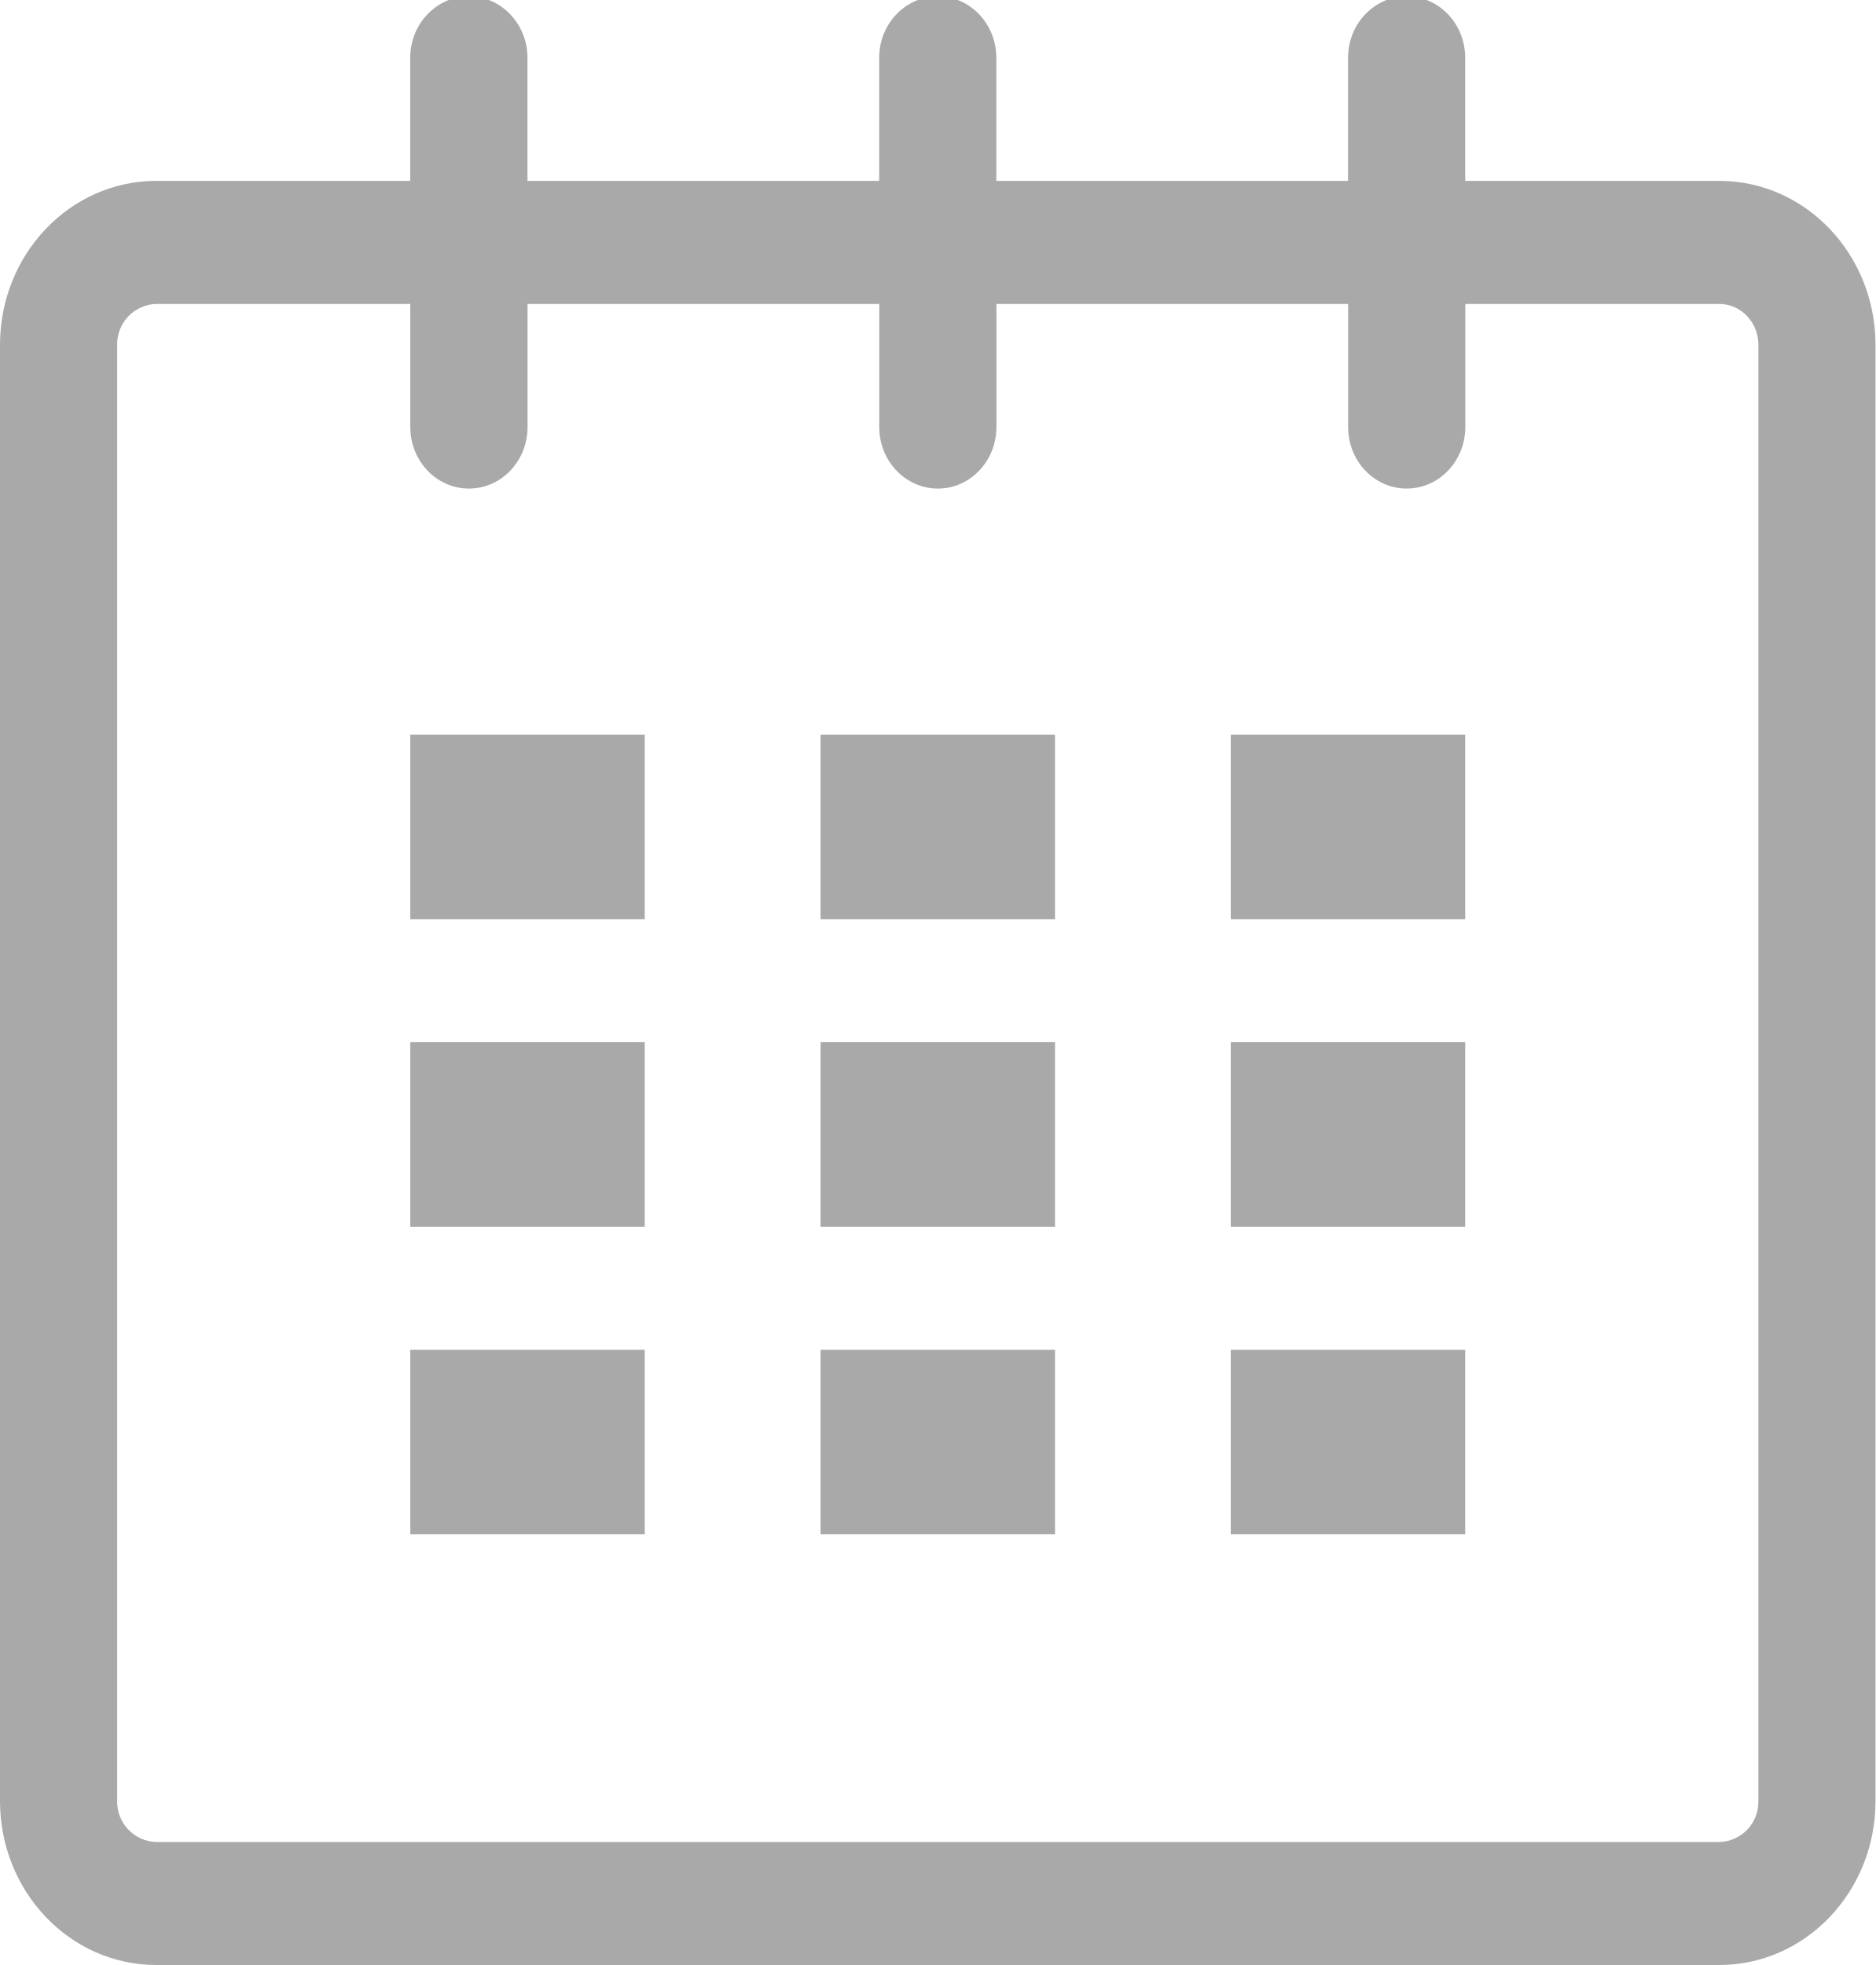
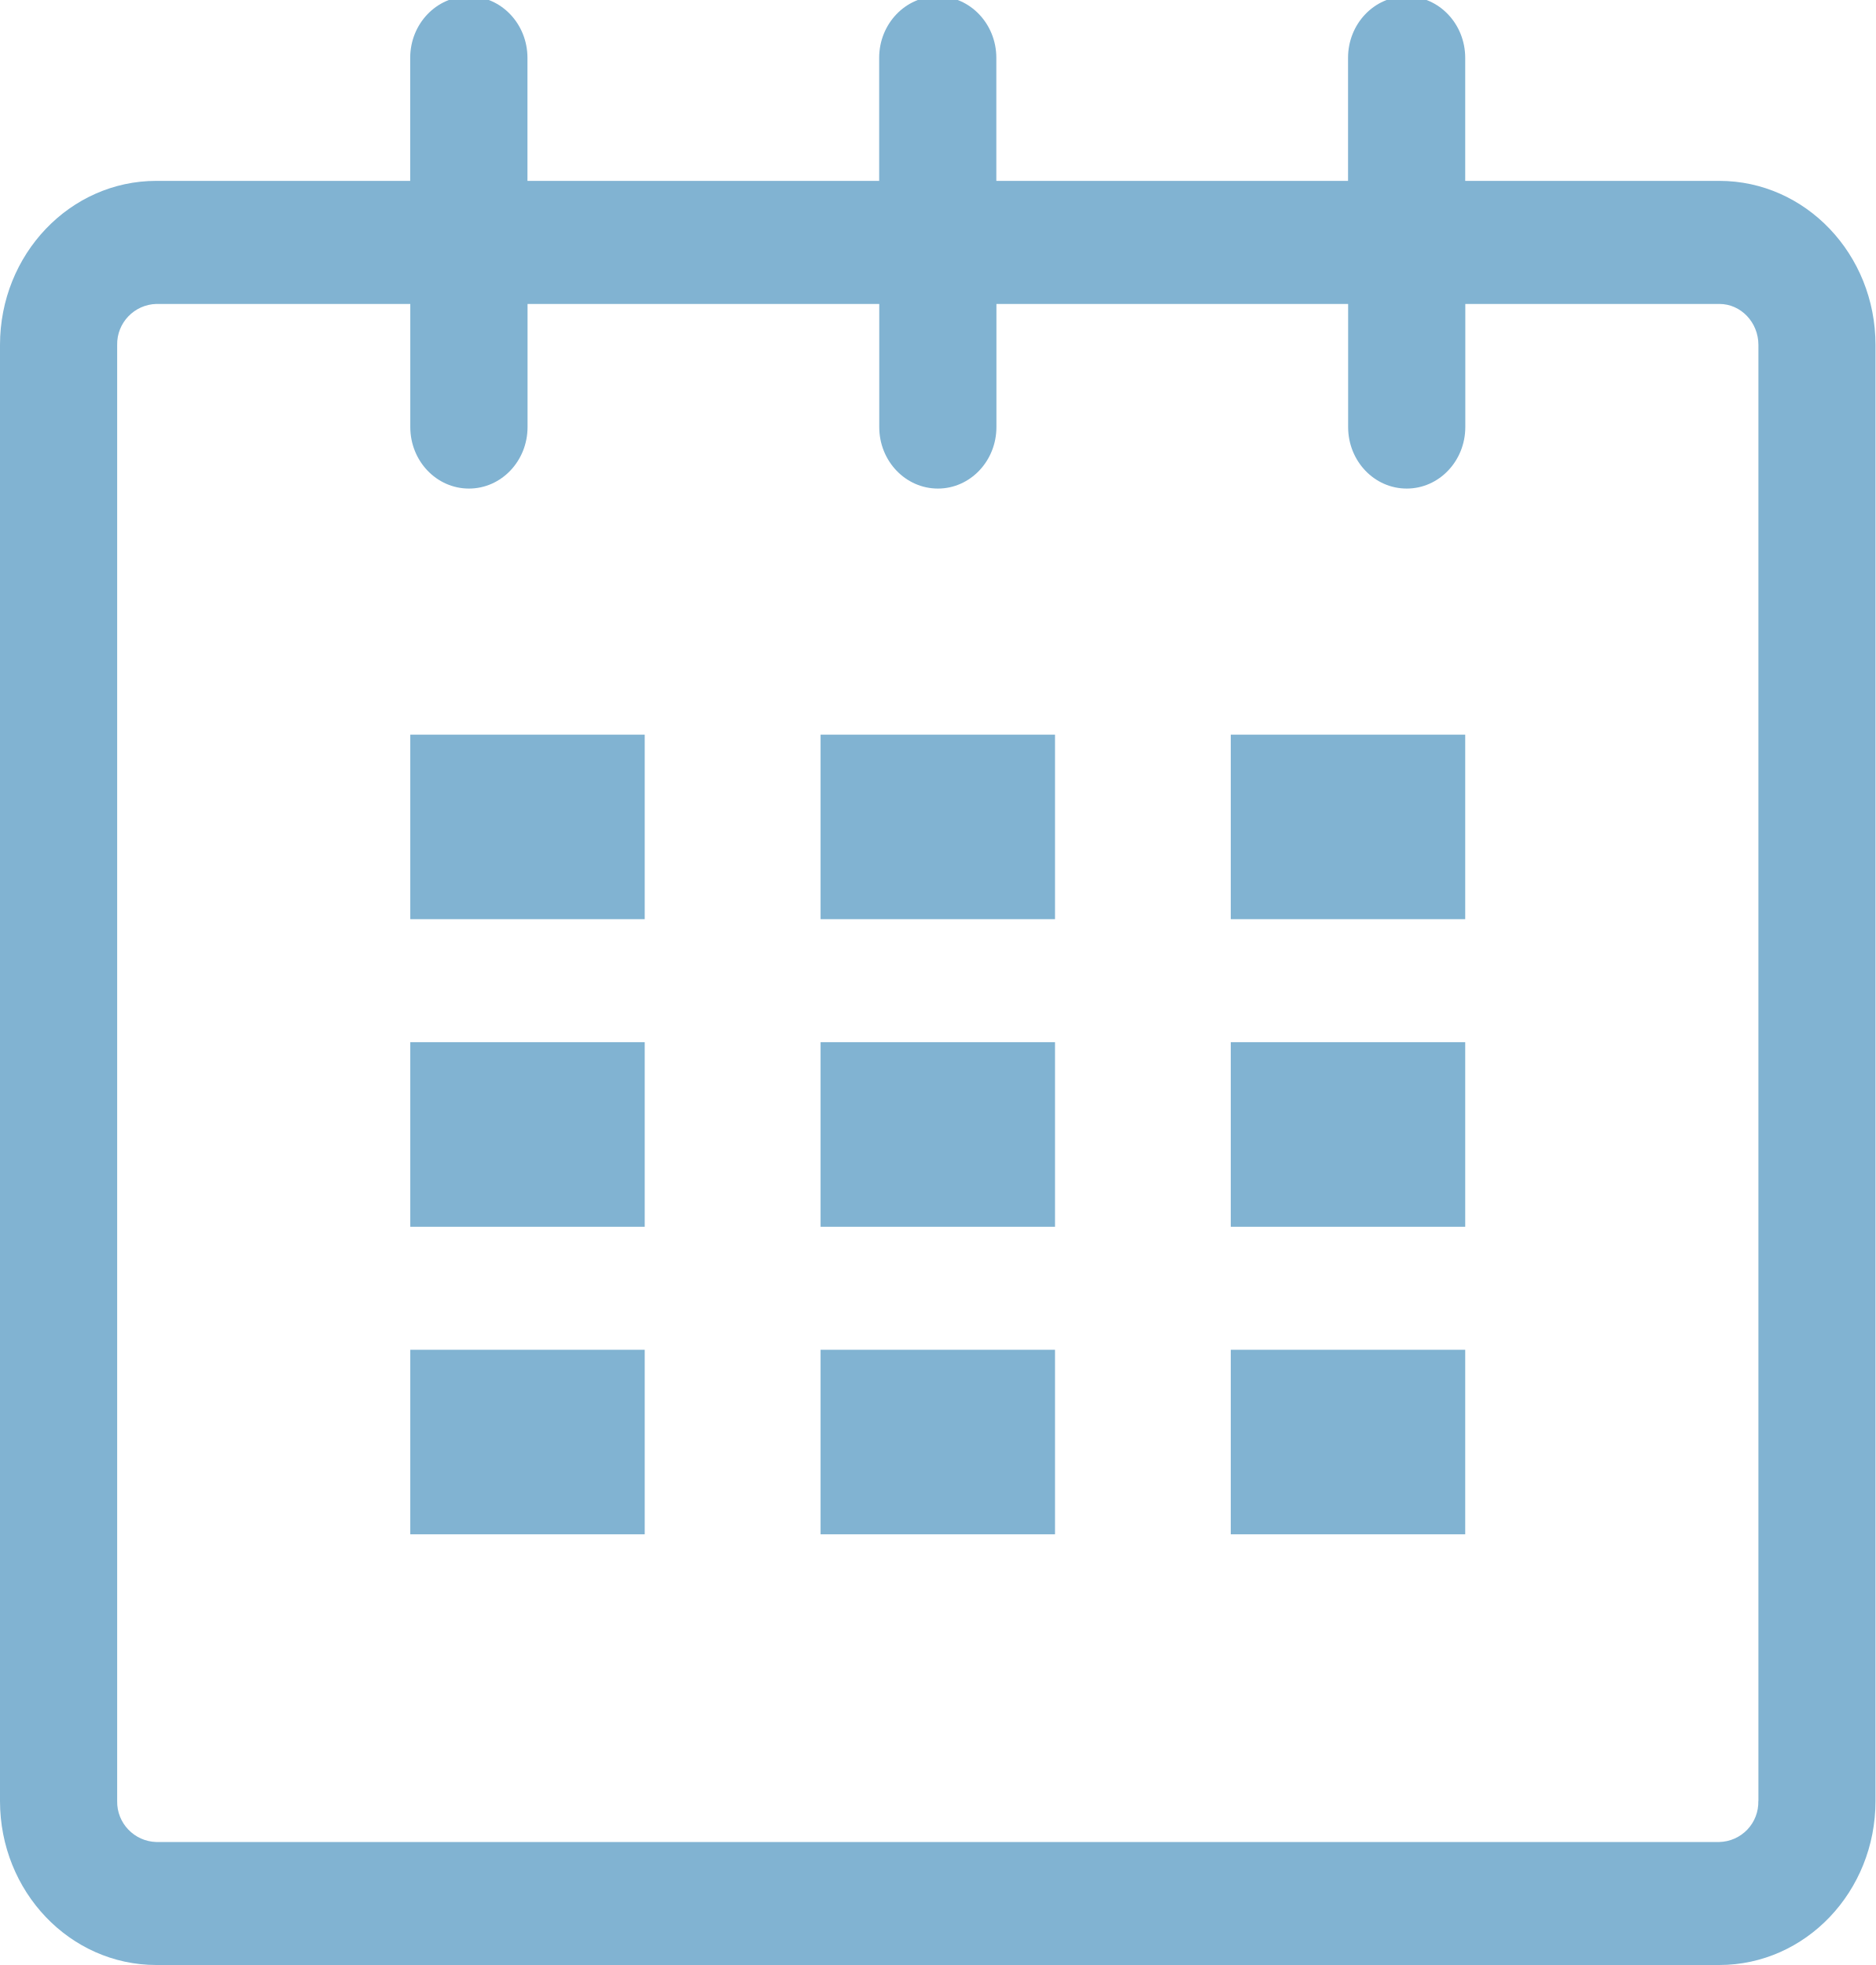
<svg xmlns="http://www.w3.org/2000/svg" width="21px" height="22px" viewBox="0 0 21 22" version="1.1">
-   <g id="Symbols" stroke="none" stroke-width="1" fill="none" fill-rule="evenodd">
-     <g id="calendar" transform="translate(0, -1)" fill="#A9A9A9" fill-rule="nonzero">
-       <g id="Shape">
-         <path d="M19.251,3.025 L16.406,3.025 L16.406,1.648 C16.406,1.267 16.112,0.959 15.75,0.959 C15.387,0.959 15.094,1.267 15.094,1.648 L15.094,3.025 L11.156,3.025 L11.156,1.648 C11.156,1.267 10.862,0.959 10.501,0.959 C10.138,0.959 9.844,1.267 9.844,1.648 L9.844,3.025 L5.906,3.025 L5.906,1.648 C5.906,1.267 5.612,0.959 5.25,0.959 C4.887,0.959 4.593,1.267 4.593,1.648 L4.593,3.025 L1.75,3.025 C0.784,3.025 0,3.847 0,4.862 L0,21.164 C0,22.179 0.784,23 1.75,23 L19.251,23 C20.217,23 21,22.179 21,21.164 L21,4.862 C21,3.847 20.217,3.025 19.251,3.025 Z M19.688,21.164 C19.691,21.283 19.647,21.398 19.565,21.484 C19.483,21.57 19.37,21.62 19.251,21.623 L1.75,21.623 C1.503,21.616 1.307,21.411 1.312,21.164 L1.312,4.862 C1.307,4.615 1.503,4.41 1.75,4.403 L4.594,4.403 L4.594,5.781 C4.594,6.162 4.888,6.47 5.251,6.47 C5.613,6.47 5.907,6.162 5.907,5.781 L5.907,4.403 L9.845,4.403 L9.845,5.781 C9.845,6.162 10.139,6.47 10.502,6.47 C10.863,6.47 11.157,6.162 11.157,5.781 L11.157,4.403 L15.095,4.403 L15.095,5.781 C15.095,6.162 15.388,6.47 15.751,6.47 C16.113,6.47 16.407,6.162 16.407,5.781 L16.407,4.403 L19.252,4.403 C19.493,4.403 19.689,4.609 19.689,4.862 L19.689,21.164 L19.688,21.164 Z" />
-         <path d="M4.594,9.225 L7.219,9.225 L7.219,11.291 L4.594,11.291 L4.594,9.225 Z M4.594,12.668 L7.219,12.668 L7.219,14.735 L4.594,14.735 L4.594,12.668 Z M4.594,16.112 L7.219,16.112 L7.219,18.178 L4.594,18.178 L4.594,16.112 Z M9.188,16.112 L11.813,16.112 L11.813,18.178 L9.188,18.178 L9.188,16.112 Z M9.188,12.668 L11.813,12.668 L11.813,14.735 L9.188,14.735 L9.188,12.668 Z M9.188,9.225 L11.813,9.225 L11.813,11.291 L9.188,11.291 L9.188,9.225 Z M13.781,16.112 L16.406,16.112 L16.406,18.178 L13.781,18.178 L13.781,16.112 Z M13.781,12.668 L16.406,12.668 L16.406,14.735 L13.781,14.735 L13.781,12.668 Z M13.781,9.225 L16.406,9.225 L16.406,11.291 L13.781,11.291 L13.781,9.225 Z" />
+   <g id="Styleguide" stroke="none" stroke-width="1" fill="none" fill-rule="evenodd">
+     <g transform="translate(-367, -2471)" fill="#81B3D2" fill-rule="nonzero" id="calendar">
+       <g transform="translate(367, 2470)">
+         <path d="M19.251,3.025 L16.406,3.025 L16.406,1.648 C16.406,1.267 16.112,0.959 15.75,0.959 C15.387,0.959 15.094,1.267 15.094,1.648 L15.094,3.025 L11.156,3.025 L11.156,1.648 C11.156,1.267 10.862,0.959 10.501,0.959 C10.138,0.959 9.844,1.267 9.844,1.648 L9.844,3.025 L5.906,3.025 L5.906,1.648 C5.906,1.267 5.612,0.959 5.25,0.959 C4.887,0.959 4.593,1.267 4.593,1.648 L4.593,3.025 L1.75,3.025 C0.784,3.025 0,3.847 0,4.862 L0,21.164 C0,22.179 0.784,23 1.75,23 L19.251,23 C20.217,23 21,22.179 21,21.164 L21,4.862 C21,3.847 20.217,3.025 19.251,3.025 Z M19.688,21.164 C19.691,21.283 19.647,21.398 19.565,21.484 C19.483,21.57 19.37,21.62 19.251,21.623 L1.75,21.623 C1.503,21.616 1.307,21.411 1.312,21.164 L1.312,4.862 C1.307,4.615 1.503,4.41 1.75,4.403 L4.594,4.403 L4.594,5.781 C4.594,6.162 4.888,6.47 5.251,6.47 C5.613,6.47 5.907,6.162 5.907,5.781 L5.907,4.403 L9.845,4.403 L9.845,5.781 C9.845,6.162 10.139,6.47 10.502,6.47 C10.863,6.47 11.157,6.162 11.157,5.781 L11.157,4.403 L15.095,4.403 L15.095,5.781 C15.095,6.162 15.388,6.47 15.751,6.47 C16.113,6.47 16.407,6.162 16.407,5.781 L16.407,4.403 L19.252,4.403 C19.493,4.403 19.689,4.609 19.689,4.862 L19.689,21.164 L19.688,21.164 Z" id="Shape" />
+         <path d="M4.594,9.225 L7.219,9.225 L7.219,11.291 L4.594,11.291 L4.594,9.225 Z M4.594,12.668 L7.219,12.668 L7.219,14.735 L4.594,14.735 L4.594,12.668 Z M4.594,16.112 L7.219,16.112 L7.219,18.178 L4.594,18.178 L4.594,16.112 Z M9.188,16.112 L11.813,16.112 L11.813,18.178 L9.188,18.178 L9.188,16.112 Z M9.188,12.668 L11.813,12.668 L11.813,14.735 L9.188,14.735 L9.188,12.668 Z M9.188,9.225 L11.813,9.225 L11.813,11.291 L9.188,11.291 L9.188,9.225 Z M13.781,16.112 L16.406,16.112 L16.406,18.178 L13.781,18.178 L13.781,16.112 Z M13.781,12.668 L16.406,12.668 L16.406,14.735 L13.781,14.735 L13.781,12.668 Z M13.781,9.225 L16.406,9.225 L16.406,11.291 L13.781,11.291 L13.781,9.225 Z" id="Shape" />
      </g>
    </g>
  </g>
</svg>
